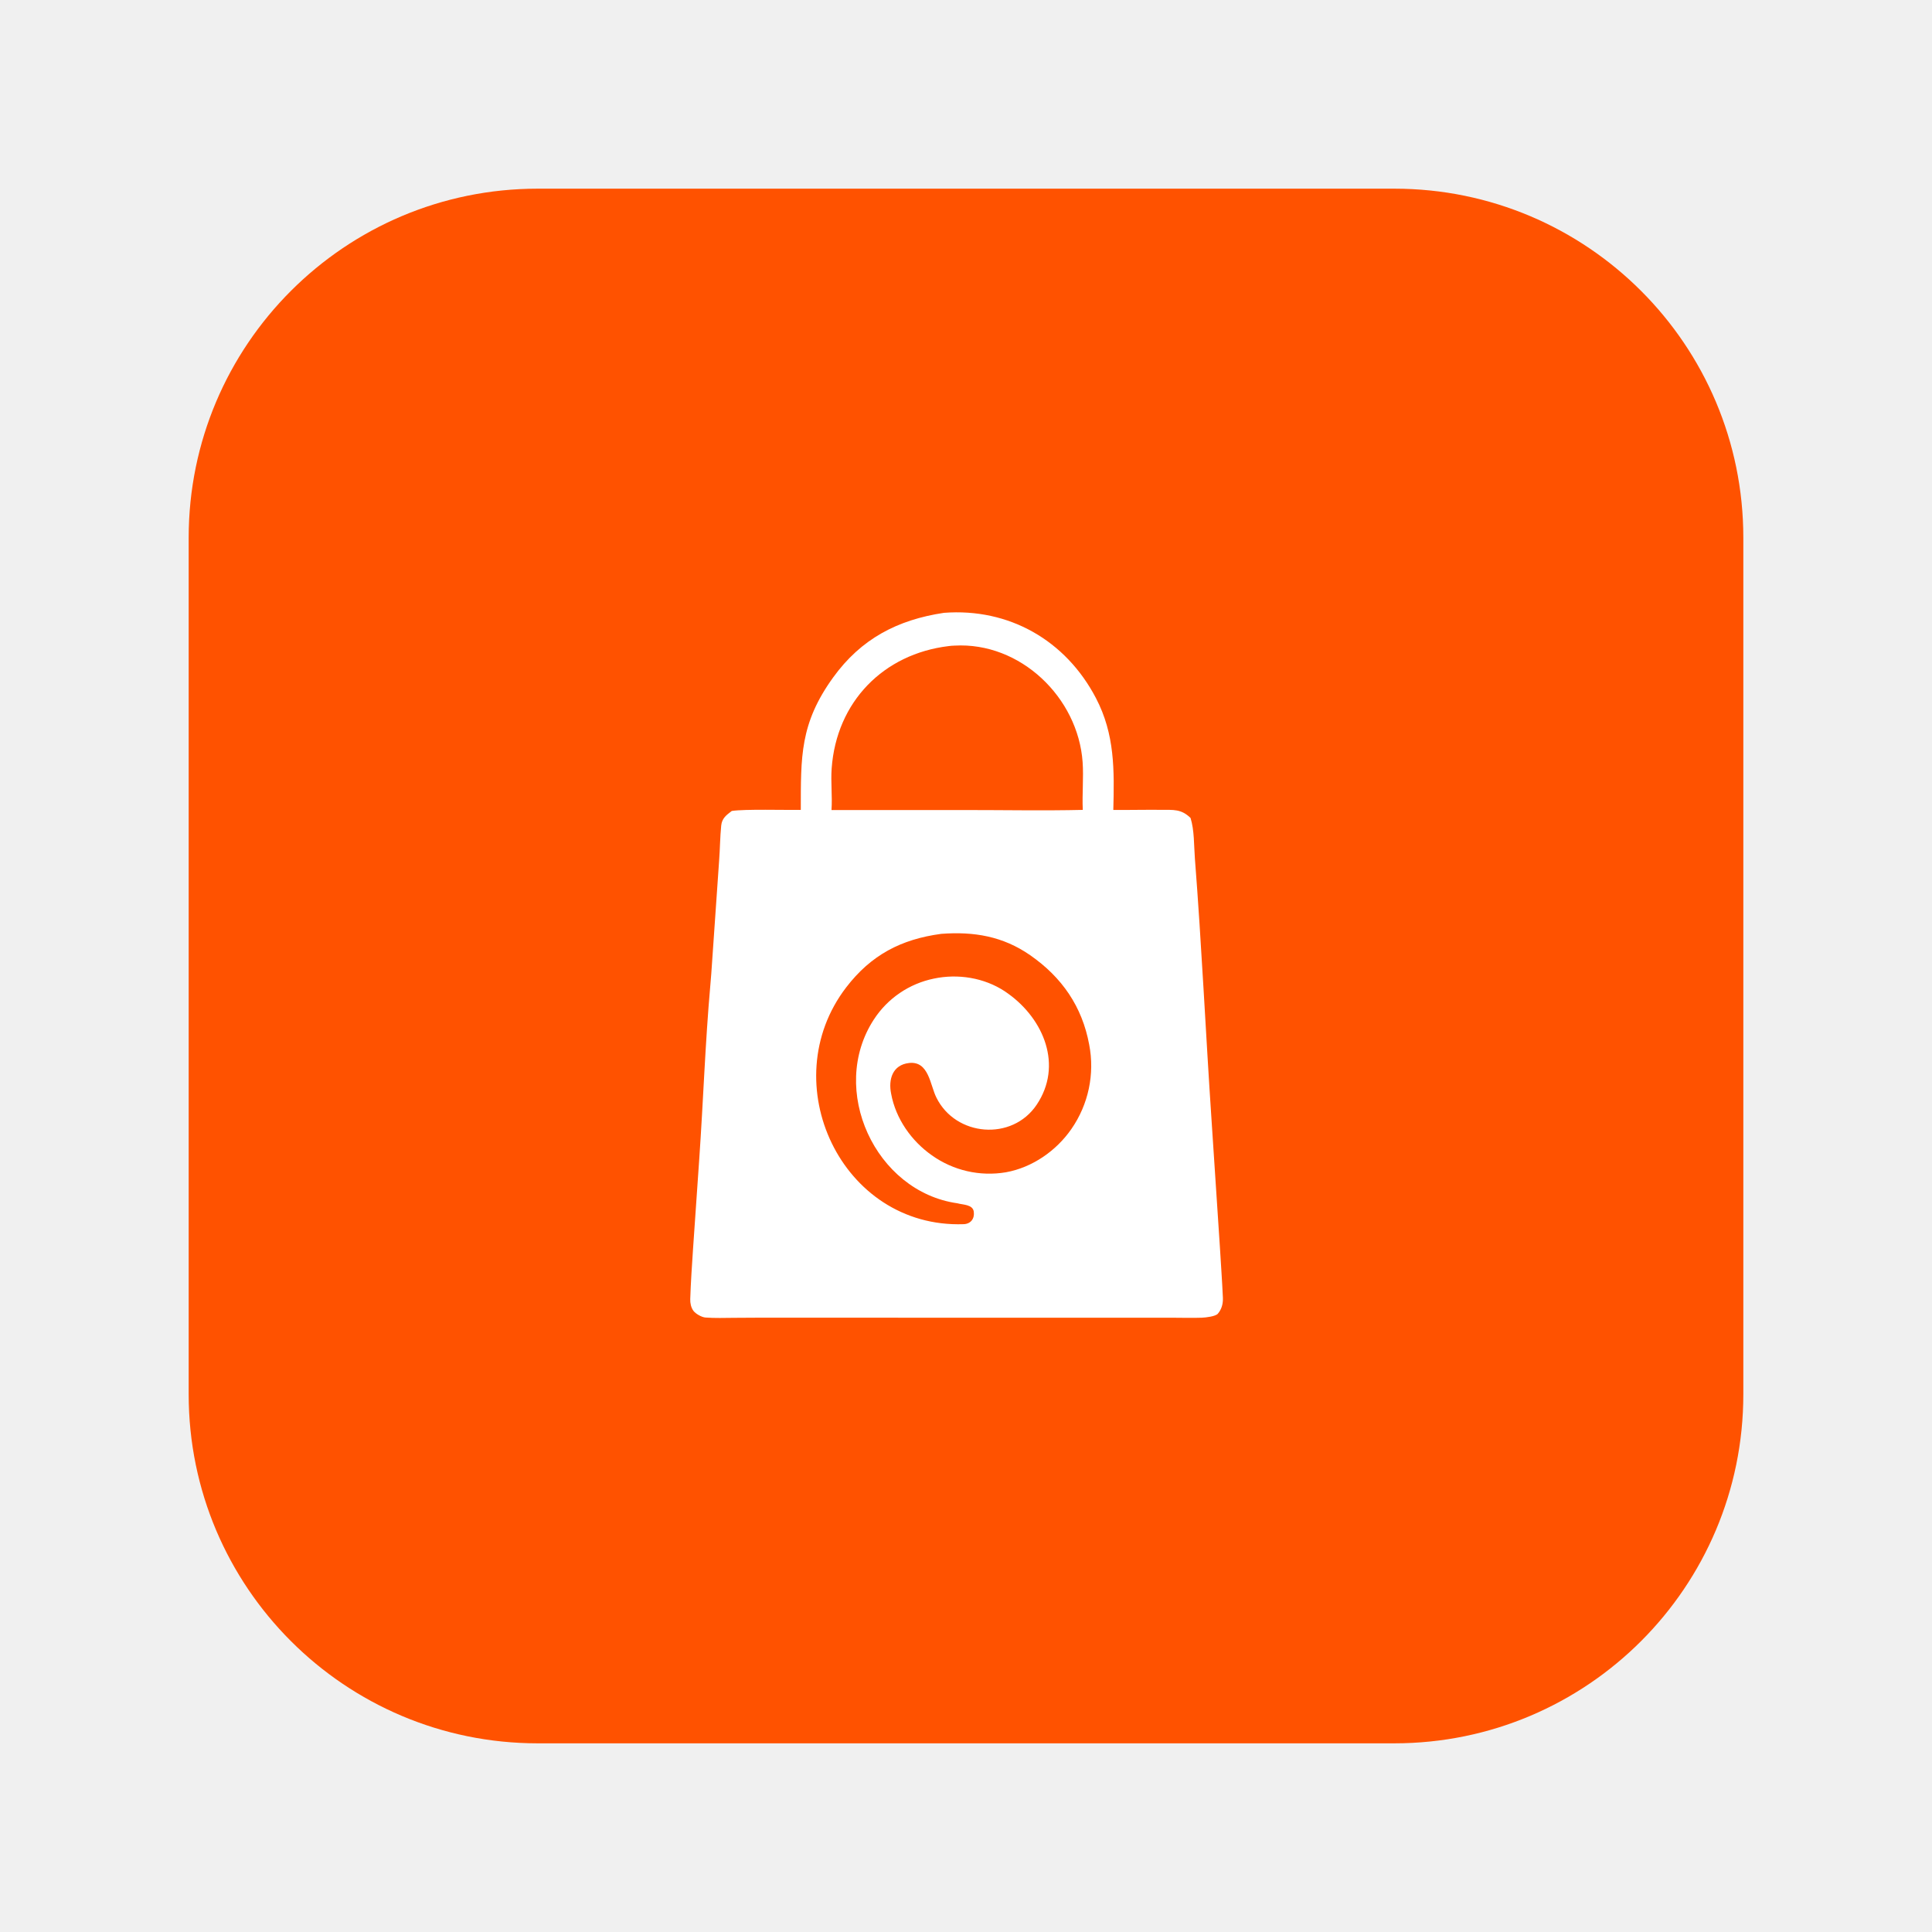
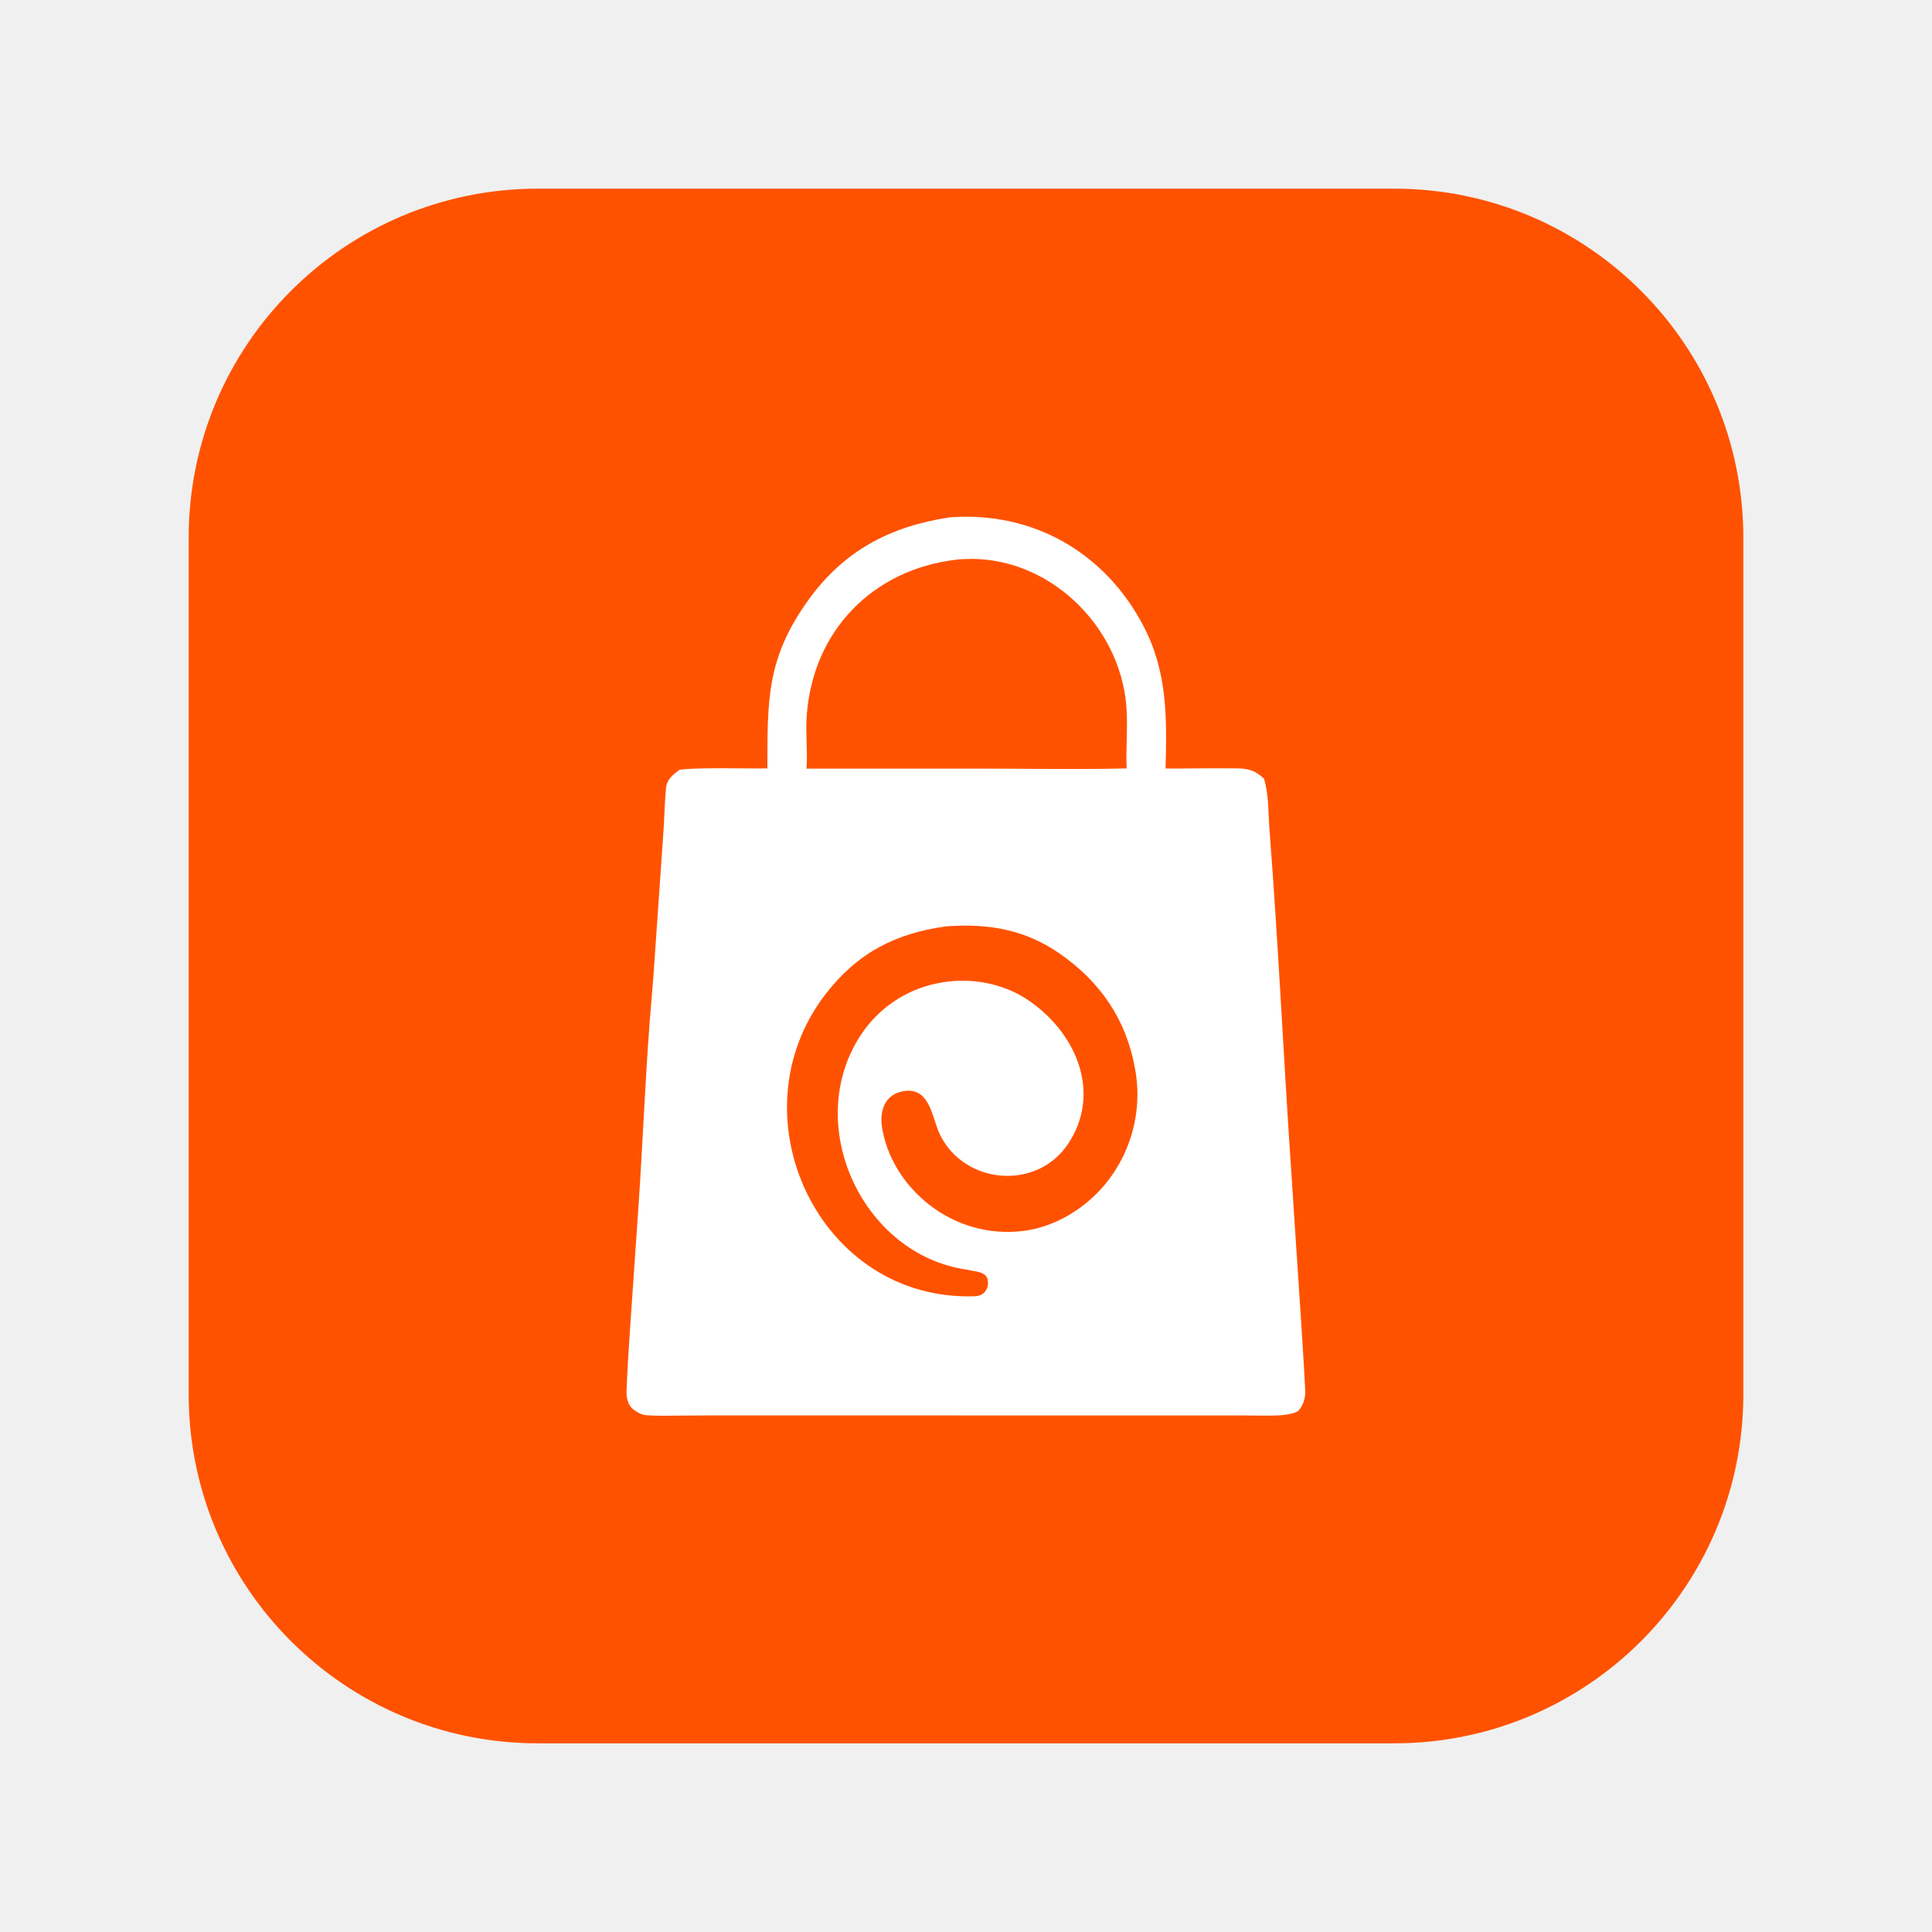
<svg xmlns="http://www.w3.org/2000/svg" width="1024" height="1024" viewBox="0 0 1024 1024">
  <rect x="100" y="100" width="824" height="824" rx="185" ry="185" fill="#FF5200" />
-   <g transform="translate(292, 292) scale(11)">
+   <g transform="translate(238.0, 232.4) scale(14.015)">
    <path d="M18.937 2.983C22.069 2.744 24.804 4.305 26.26 7.089C27.175 8.837 27.147 10.564 27.098 12.481C27.863 12.486 28.63 12.468 29.395 12.475C29.995 12.481 30.362 12.424 30.819 12.866C31.006 13.459 30.981 14.194 31.029 14.82C31.355 19.012 31.548 23.214 31.83 27.407L32.234 33.547C32.282 34.359 32.341 35.17 32.378 35.984C32.39 36.264 32.322 36.536 32.134 36.755C32.021 36.886 31.548 36.939 31.367 36.946C30.937 36.962 30.475 36.95 30.039 36.948L27.787 36.947L20.225 36.947L11.161 36.945C10.386 36.943 9.611 36.946 8.836 36.952C8.388 36.956 7.89 36.972 7.447 36.938C7.265 36.925 6.97 36.759 6.861 36.608C6.749 36.45 6.707 36.241 6.713 36.048C6.739 35.24 6.795 34.432 6.848 33.627L7.147 29.298C7.341 26.515 7.433 23.716 7.68 20.937C7.696 20.747 7.712 20.557 7.727 20.367L8.104 14.928C8.147 14.367 8.149 13.794 8.205 13.233C8.241 12.884 8.449 12.731 8.715 12.529C9.35 12.433 11.28 12.49 12.04 12.478C12.045 9.922 11.991 8.321 13.599 6.096C14.943 4.235 16.697 3.319 18.937 2.983ZM13.519 12.485L19.931 12.485C21.784 12.484 23.788 12.522 25.627 12.478C25.591 11.717 25.672 10.919 25.619 10.173C25.398 7.061 22.619 4.38 19.441 4.563C19.36 4.567 19.244 4.571 19.168 4.585C16.023 4.962 13.759 7.269 13.527 10.48C13.479 11.138 13.565 11.822 13.519 12.485ZM22.046 21.343C23.747 22.57 24.677 24.79 23.405 26.686C22.221 28.451 19.498 28.216 18.573 26.339C18.271 25.746 18.214 24.564 17.255 24.674C16.457 24.765 16.252 25.468 16.393 26.156C16.612 27.353 17.368 28.431 18.358 29.124C19.391 29.858 20.674 30.151 21.924 29.939C23.195 29.71 24.351 28.906 25.081 27.85C25.901 26.667 26.21 25.203 25.936 23.789C25.597 21.954 24.624 20.544 23.09 19.478C21.776 18.565 20.377 18.333 18.807 18.451C16.87 18.71 15.421 19.472 14.225 21.033C10.715 25.616 13.992 32.644 19.886 32.44C20.233 32.428 20.421 32.168 20.375 31.838C20.325 31.484 19.851 31.51 19.584 31.433C15.627 30.873 13.362 25.95 15.56 22.578C16.221 21.56 17.264 20.85 18.453 20.607C19.612 20.362 20.872 20.563 21.868 21.218C21.928 21.258 21.988 21.299 22.046 21.343Z" fill="#FFFFFF" />
  </g>
</svg>
